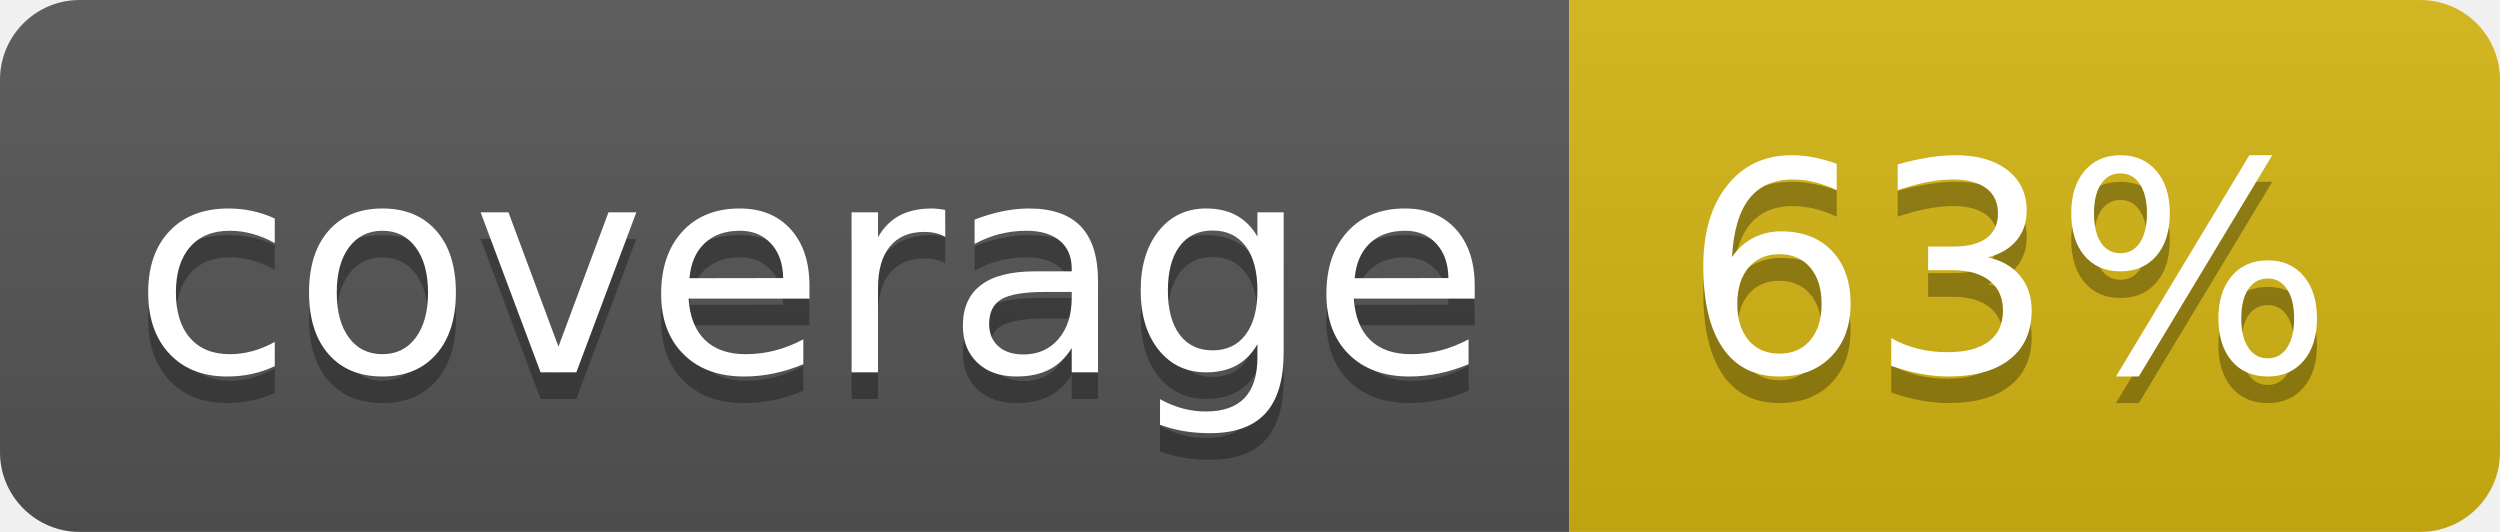
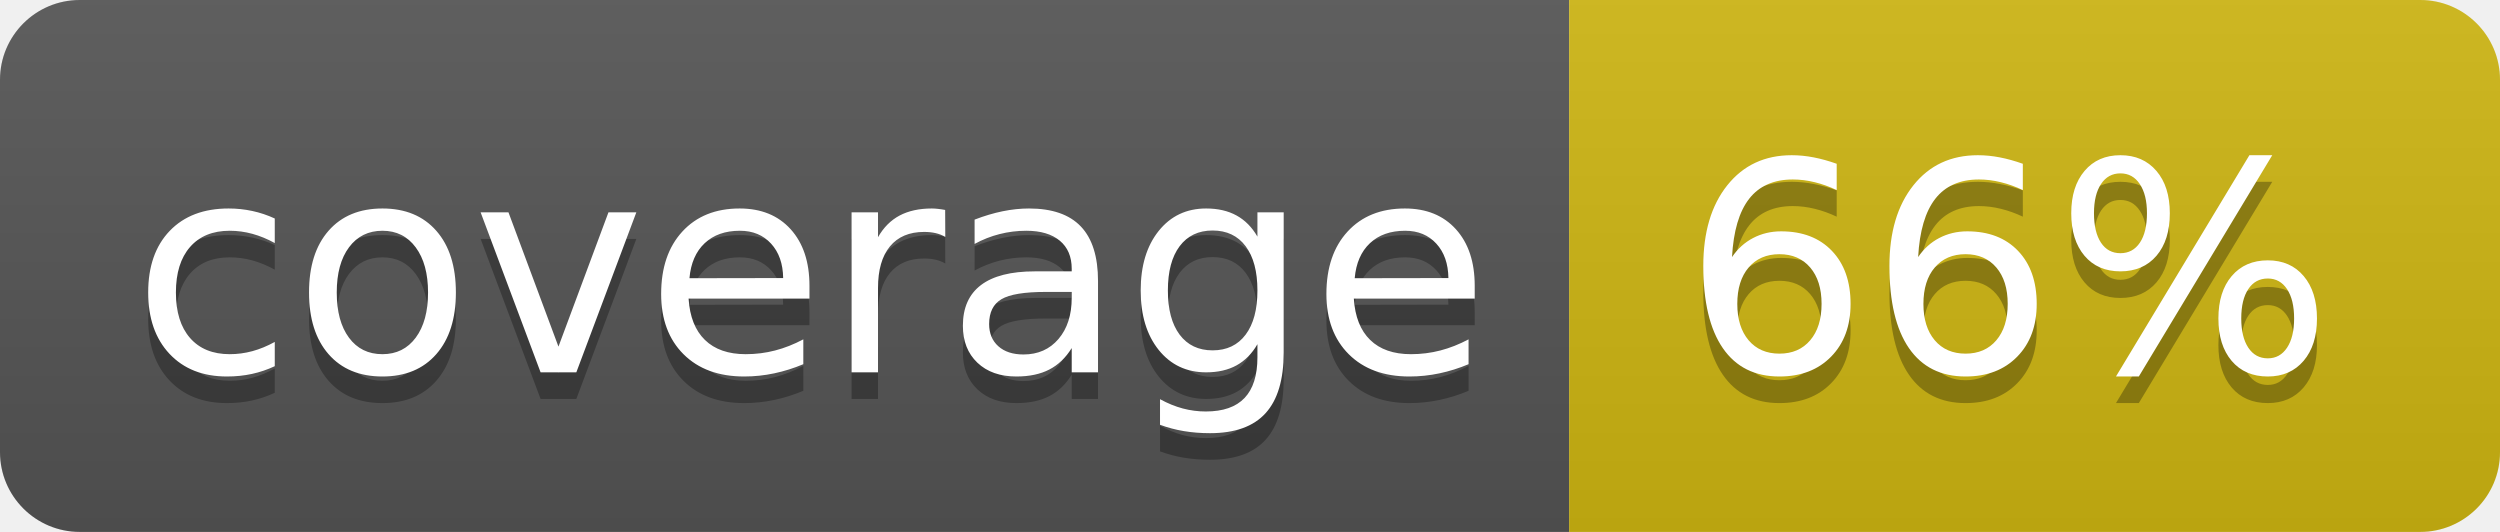
<svg xmlns="http://www.w3.org/2000/svg" width="94" height="20">
  <linearGradient id="b" x2="0" y2="100%">
    <stop offset="0" stop-color="#bbb" stop-opacity=".1" />
    <stop offset="1" stop-opacity=".1" />
  </linearGradient>
  <clipPath id="a">
    <rect width="94" height="20" rx="3" fill="#fff" />
  </clipPath>
  <g clip-path="url(#a)">
    <path fill="#555" d="M0 0h59v20H0z" />
-     <path fill="#d5b613" d="M59 0h35v20H59z" />
+     <path fill="#cfb712" d="M59 0h35v20H59z" />
    <path fill="url(#b)" d="M0 0h94v20H0z" />
  </g>
  <g fill="#fff" text-anchor="middle" font-family="DejaVu Sans,Verdana,Geneva,sans-serif" font-size="110">
    <text x="305" y="150" fill="#010101" fill-opacity=".3" transform="scale(.1)" textLength="490">coverage</text>
    <text x="305" y="140" transform="scale(.1)" textLength="490">coverage</text>
-     <text x="755" y="150" fill="#010101" fill-opacity=".3" transform="scale(.1)" textLength="250">63%</text>
-     <text x="755" y="140" transform="scale(.1)" textLength="250">63%</text>
+     <text x="755" y="150" fill="#010101" fill-opacity=".3" transform="scale(.1)" textLength="250">66%</text>
+     <text x="755" y="140" transform="scale(.1)" textLength="250">66%</text>
  </g>
</svg>
